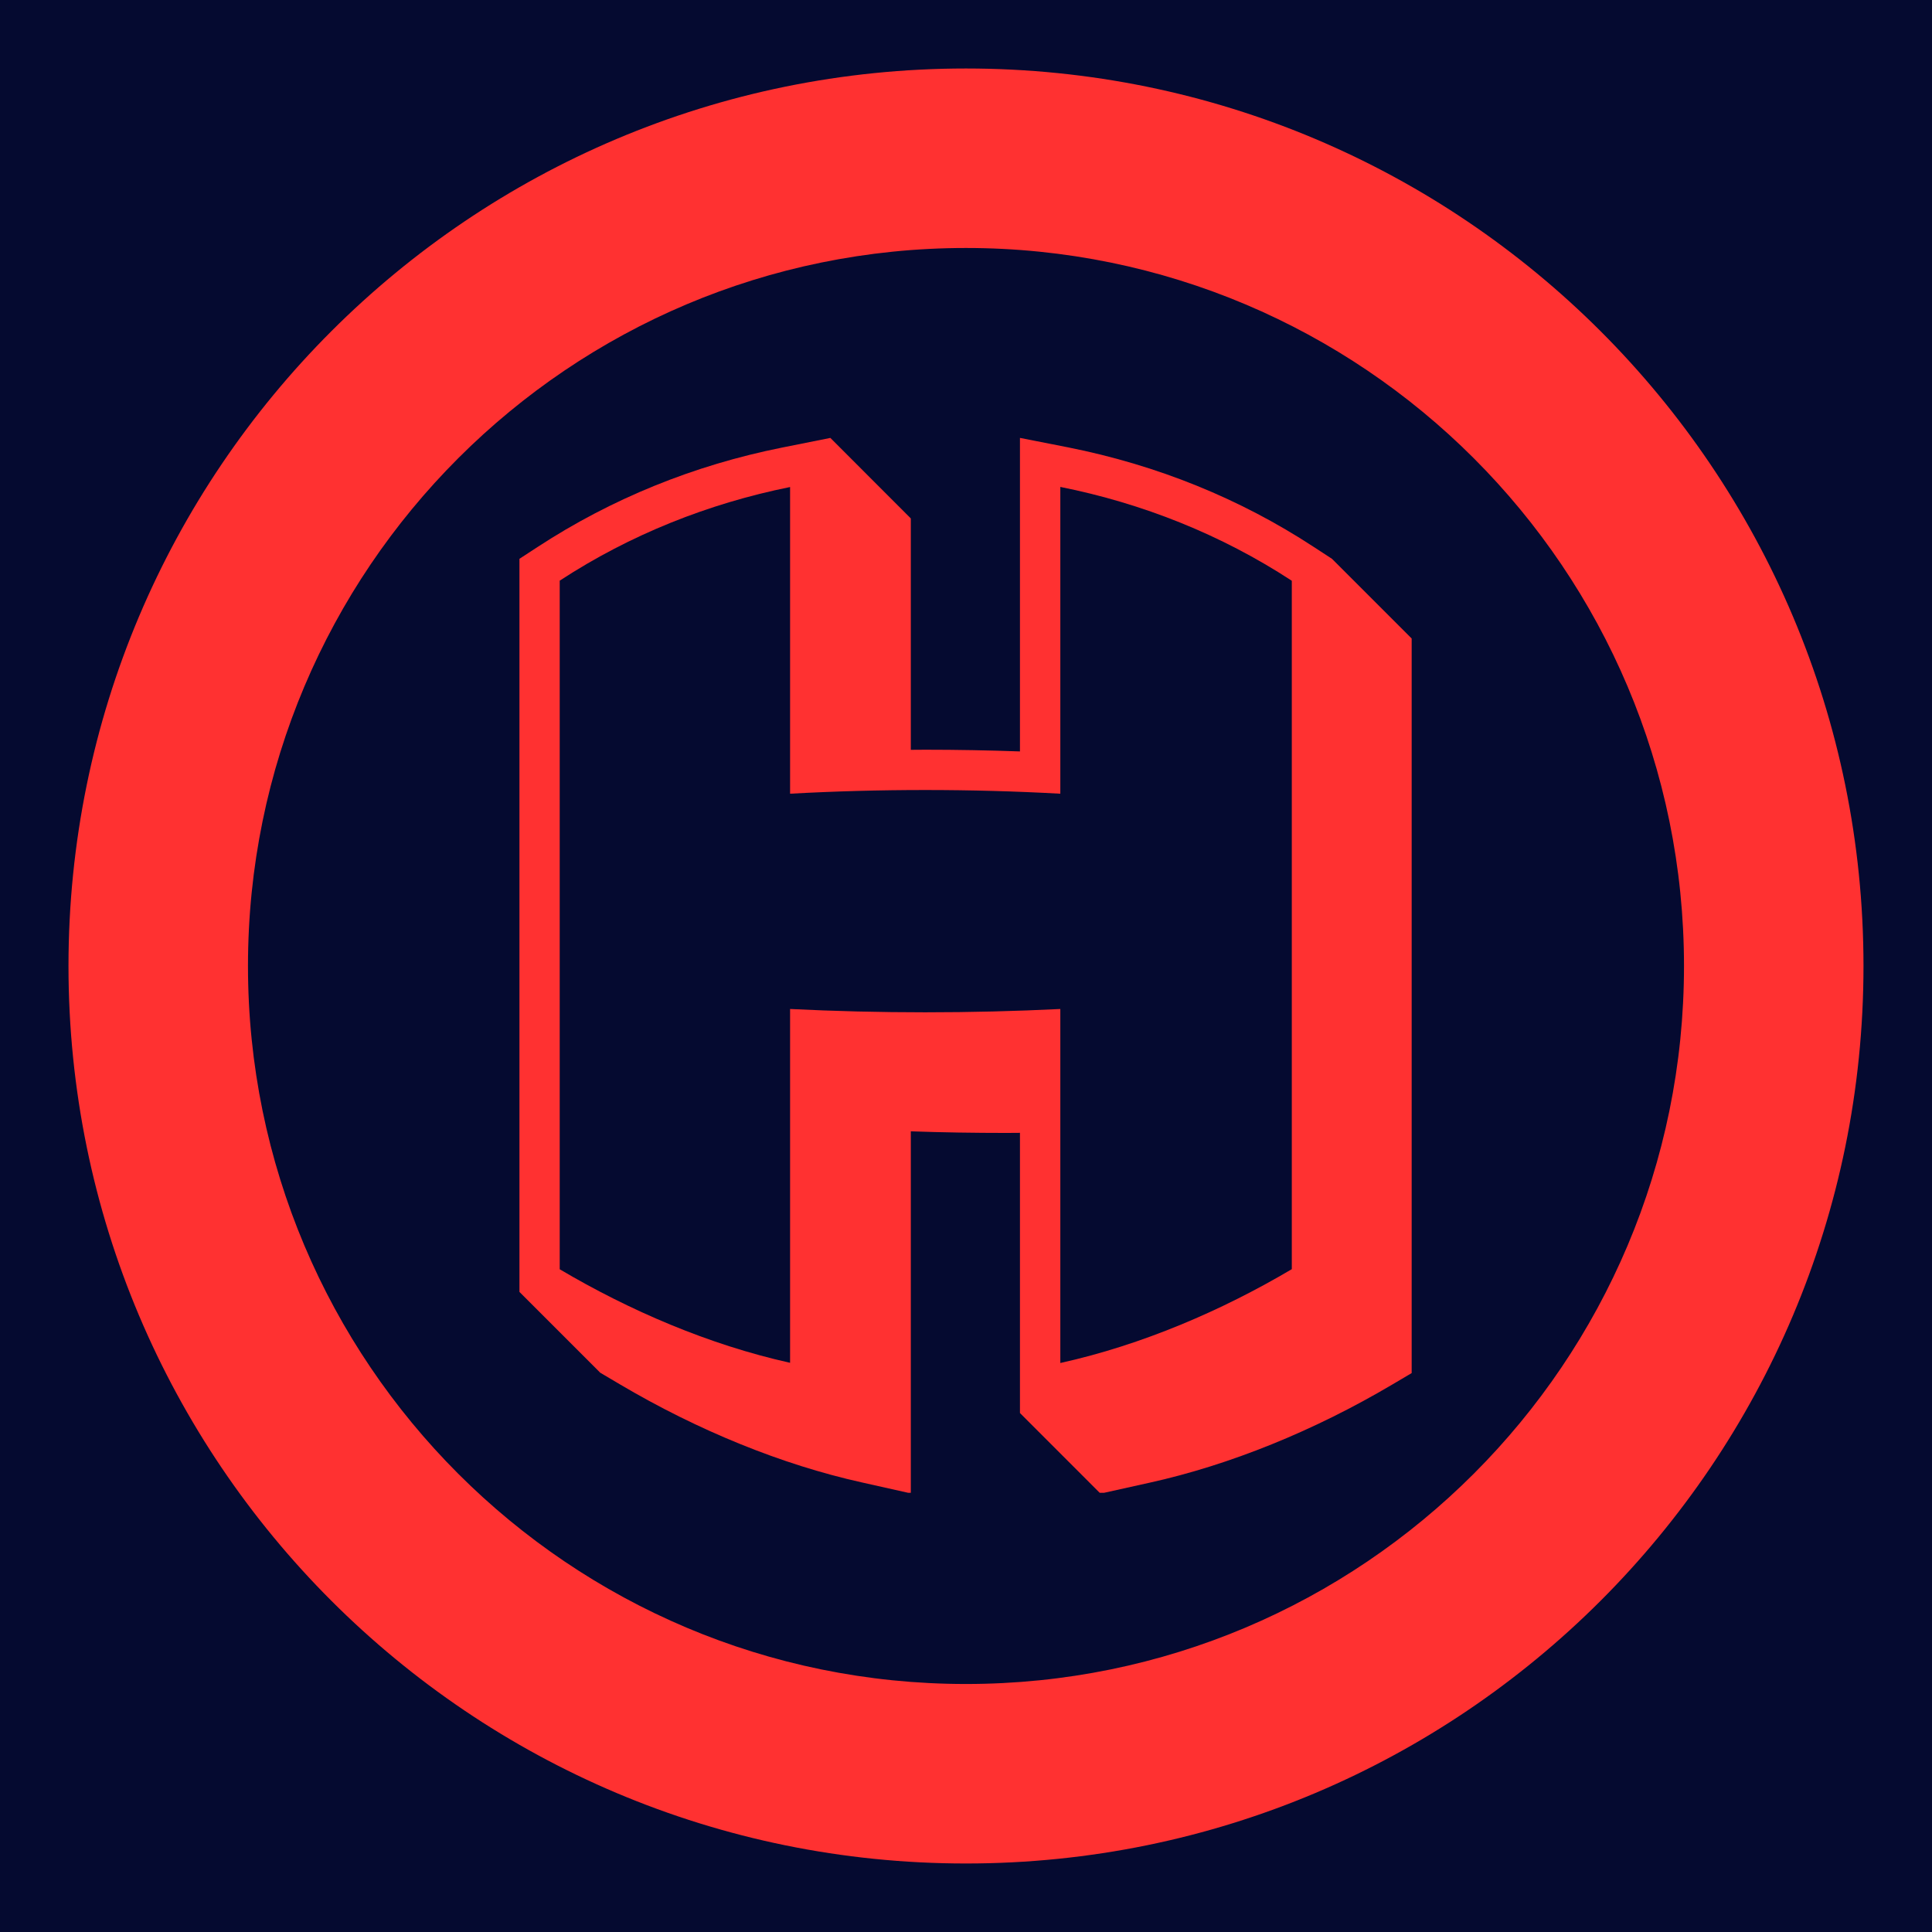
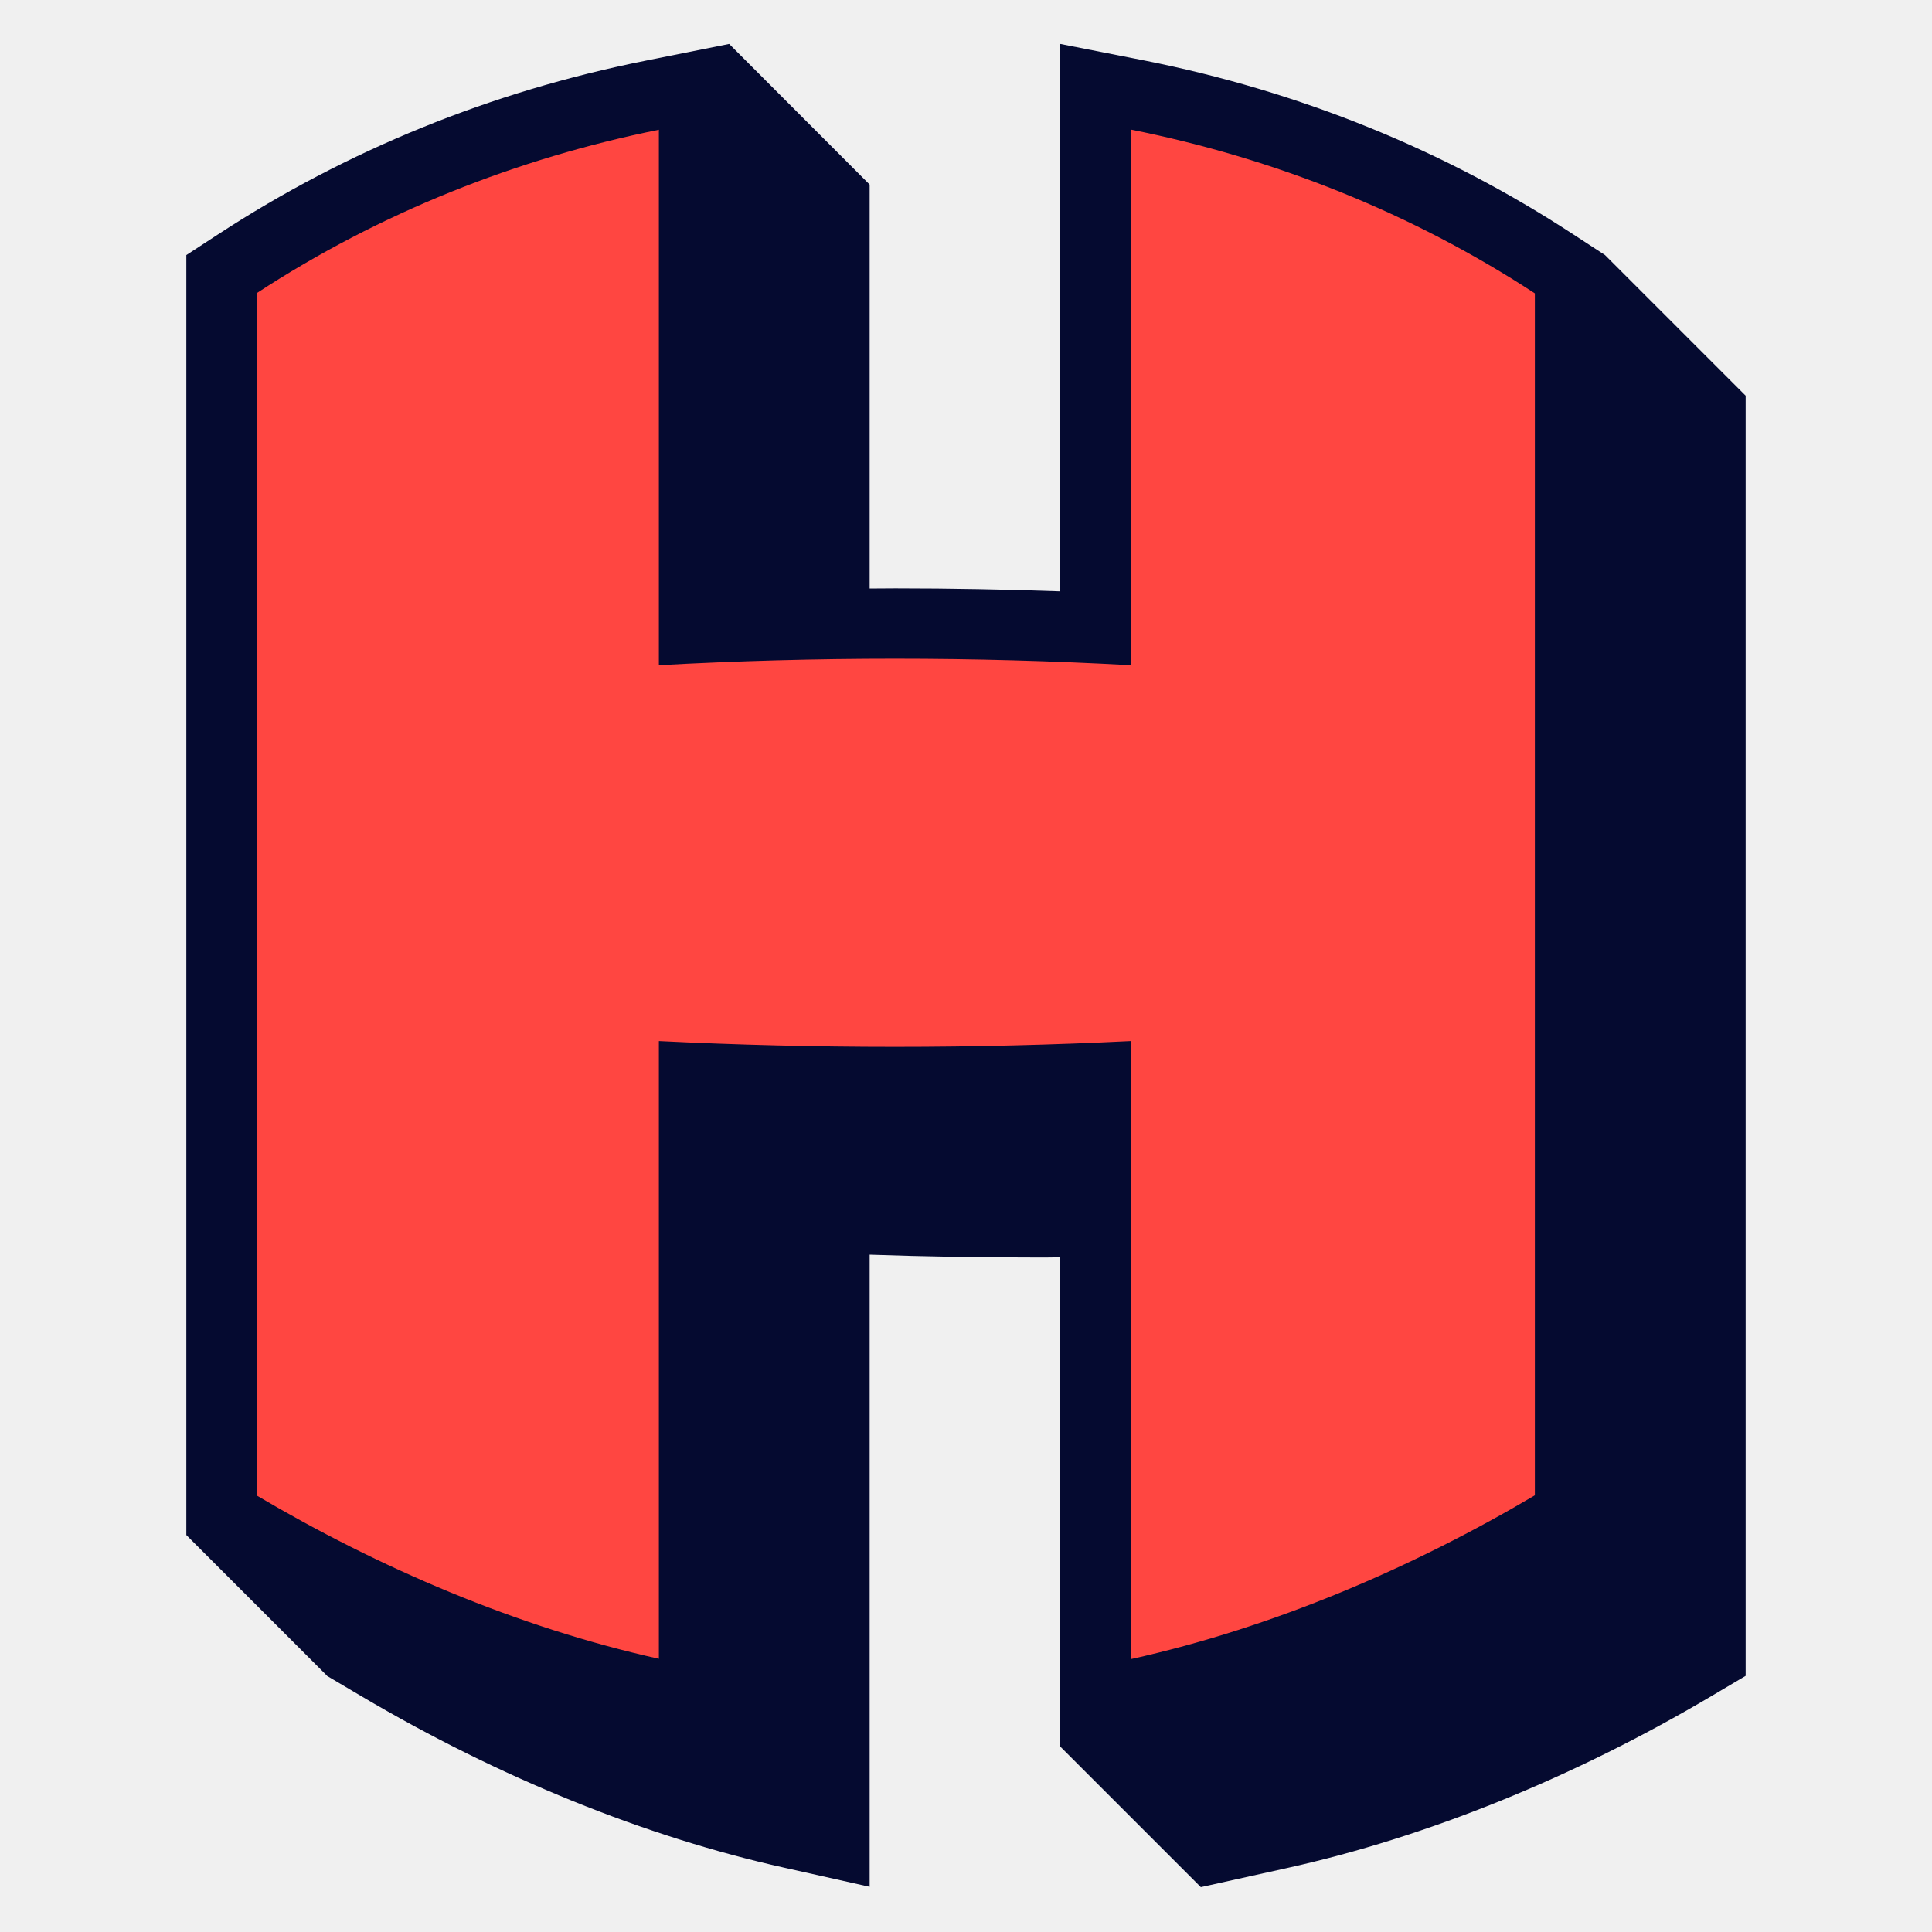
<svg xmlns="http://www.w3.org/2000/svg" width="500" zoomAndPan="magnify" viewBox="0 0 375 375" height="500" preserveAspectRatio="xMidYMid meet" version="1.2">
  <defs>
-     <clipPath id="6f7cbee58c">
-       <path d="M 13.293 13.293 L 362 13.293 L 362 362 L 13.293 362 Z M 13.293 13.293 " />
-     </clipPath>
-     <clipPath id="4587a4afe4">
-       <path d="M 100.754 84.996 L 274.004 84.996 L 274.004 289.746 L 100.754 289.746 Z M 100.754 84.996 " />
+     <clipPath id="363eaea53f">
+       <path d="M 36.043 8.527 L 339 8.527 L 339 366.277 L 36.043 366.277 Z M 36.043 8.527 " />
    </clipPath>
  </defs>
-   <g id="cb078becc8">
-     <rect x="0" width="375" y="0" height="375" style="fill:#ffffff;fill-opacity:1;stroke:none;" />
-     <rect x="0" width="375" y="0" height="375" style="fill:#050a30;fill-opacity:1;stroke:none;" />
-     <g clip-rule="nonzero" clip-path="url(#6f7cbee58c)">
-       <path style=" stroke:none;fill-rule:nonzero;fill:#ff3131;fill-opacity:1;" d="M 187.496 13.293 C 91.25 13.293 13.293 91.25 13.293 187.496 C 13.293 283.746 91.25 361.703 187.496 361.703 C 283.746 361.703 361.703 283.746 361.703 187.496 C 361.703 91.25 283.746 13.293 187.496 13.293 Z M 187.496 326.863 C 110.5 326.863 48.133 264.496 48.133 187.496 C 48.133 110.5 110.5 48.133 187.496 48.133 C 264.496 48.133 326.863 110.5 326.863 187.496 C 326.863 264.496 264.496 326.863 187.496 326.863 Z M 187.496 326.863 " />
+   <g id="ff6b805cd8">
+     <g clip-rule="nonzero" clip-path="url(#363eaea53f)">
+       <path style=" stroke:none;fill-rule:nonzero;fill:#050a30;fill-opacity:1;" d="M 63.465 325.281 L 70.152 329.238 C 96.766 344.969 125.156 356.5 152.18 362.508 L 168.797 366.227 L 168.797 243.523 C 179.48 243.898 190.328 244.07 201.145 244.07 C 202.68 244.07 204.25 244.07 205.785 244.035 L 205.785 338.996 C 205.785 338.996 233.082 366.293 233.082 366.293 L 249.703 362.609 C 276.863 356.602 305.387 345.07 332.141 329.238 L 338.828 325.281 L 338.828 76.805 L 311.531 49.508 L 305.355 45.48 C 280.273 29.066 252.262 17.738 222.098 11.734 L 205.785 8.527 L 205.785 114.781 C 195.207 114.406 184.527 114.203 173.812 114.203 C 172.141 114.203 170.469 114.234 168.797 114.234 L 168.797 35.824 C 168.797 35.824 141.535 8.527 141.535 8.527 L 125.191 11.801 C 95.199 17.809 67.32 29.172 42.344 45.48 L 36.168 49.508 L 36.168 297.949 L 63.465 325.246 Z M 63.465 325.281 " />
    </g>
-     <g clip-rule="nonzero" clip-path="url(#4587a4afe4)">
-       <path style=" stroke:none;fill-rule:nonzero;fill:#ff3131;fill-opacity:1;" d="M 116.457 266.414 L 120.289 268.68 C 135.531 277.691 151.793 284.297 167.27 287.734 L 176.789 289.867 L 176.789 219.59 C 182.906 219.805 189.117 219.902 195.312 219.902 C 196.195 219.902 197.094 219.902 197.973 219.883 L 197.973 274.27 C 197.973 274.27 213.605 289.906 213.605 289.906 L 223.125 287.793 C 238.68 284.355 255.02 277.75 270.34 268.68 L 274.172 266.414 L 274.172 124.102 L 258.535 108.465 L 255 106.16 C 240.637 96.758 224.59 90.27 207.312 86.832 L 197.973 84.996 L 197.973 145.852 C 191.914 145.637 185.797 145.52 179.66 145.52 C 178.703 145.52 177.746 145.539 176.789 145.539 L 176.789 100.629 C 176.789 100.629 161.172 84.996 161.172 84.996 L 151.812 86.871 C 134.633 90.309 118.668 96.816 104.359 106.16 L 100.824 108.465 L 100.824 250.762 L 116.457 266.395 Z M 116.457 266.414 " />
-     </g>
-     <path style=" stroke:none;fill-rule:nonzero;fill:#050a30;fill-opacity:1;" d="M 108.641 112.707 C 122.32 103.758 137.562 97.719 153.355 94.531 C 153.355 114.387 153.355 134.223 153.355 154.059 C 170.613 153.102 188.551 153.102 205.809 154.059 C 205.809 134.223 205.809 114.367 205.809 94.512 C 221.68 97.68 237 103.738 250.738 112.727 C 250.738 157.266 250.738 201.805 250.738 246.344 C 237.156 254.375 221.699 261.039 205.809 264.559 C 205.809 241.672 205.809 218.75 205.809 195.844 C 188.531 196.703 170.613 196.703 153.355 195.844 C 153.355 218.75 153.355 241.652 153.355 264.52 C 137.543 261 122.164 254.355 108.641 246.363 C 108.641 201.824 108.641 157.285 108.641 112.746 Z M 108.641 112.707 " />
+     <path style=" stroke:none;fill-rule:nonzero;fill:#ff4641;fill-opacity:1;" d="M 49.816 56.91 C 73.699 41.285 100.316 30.742 127.887 25.18 C 127.887 59.848 127.887 94.48 127.887 129.113 C 158.016 127.441 189.34 127.441 219.469 129.113 C 219.469 94.48 219.469 59.812 219.469 25.145 C 247.176 30.672 273.926 41.25 297.914 56.945 C 297.914 134.711 297.914 212.473 297.914 290.238 C 274.199 304.262 247.211 315.895 219.469 322.039 C 219.469 282.082 219.469 242.055 219.469 202.066 C 189.305 203.566 158.016 203.566 127.887 202.066 C 127.887 242.055 127.887 282.047 127.887 321.969 C 100.281 315.828 73.43 304.227 49.816 290.27 C 49.816 212.508 49.816 134.742 49.816 56.98 Z M 49.816 56.91 " />
  </g>
</svg>
